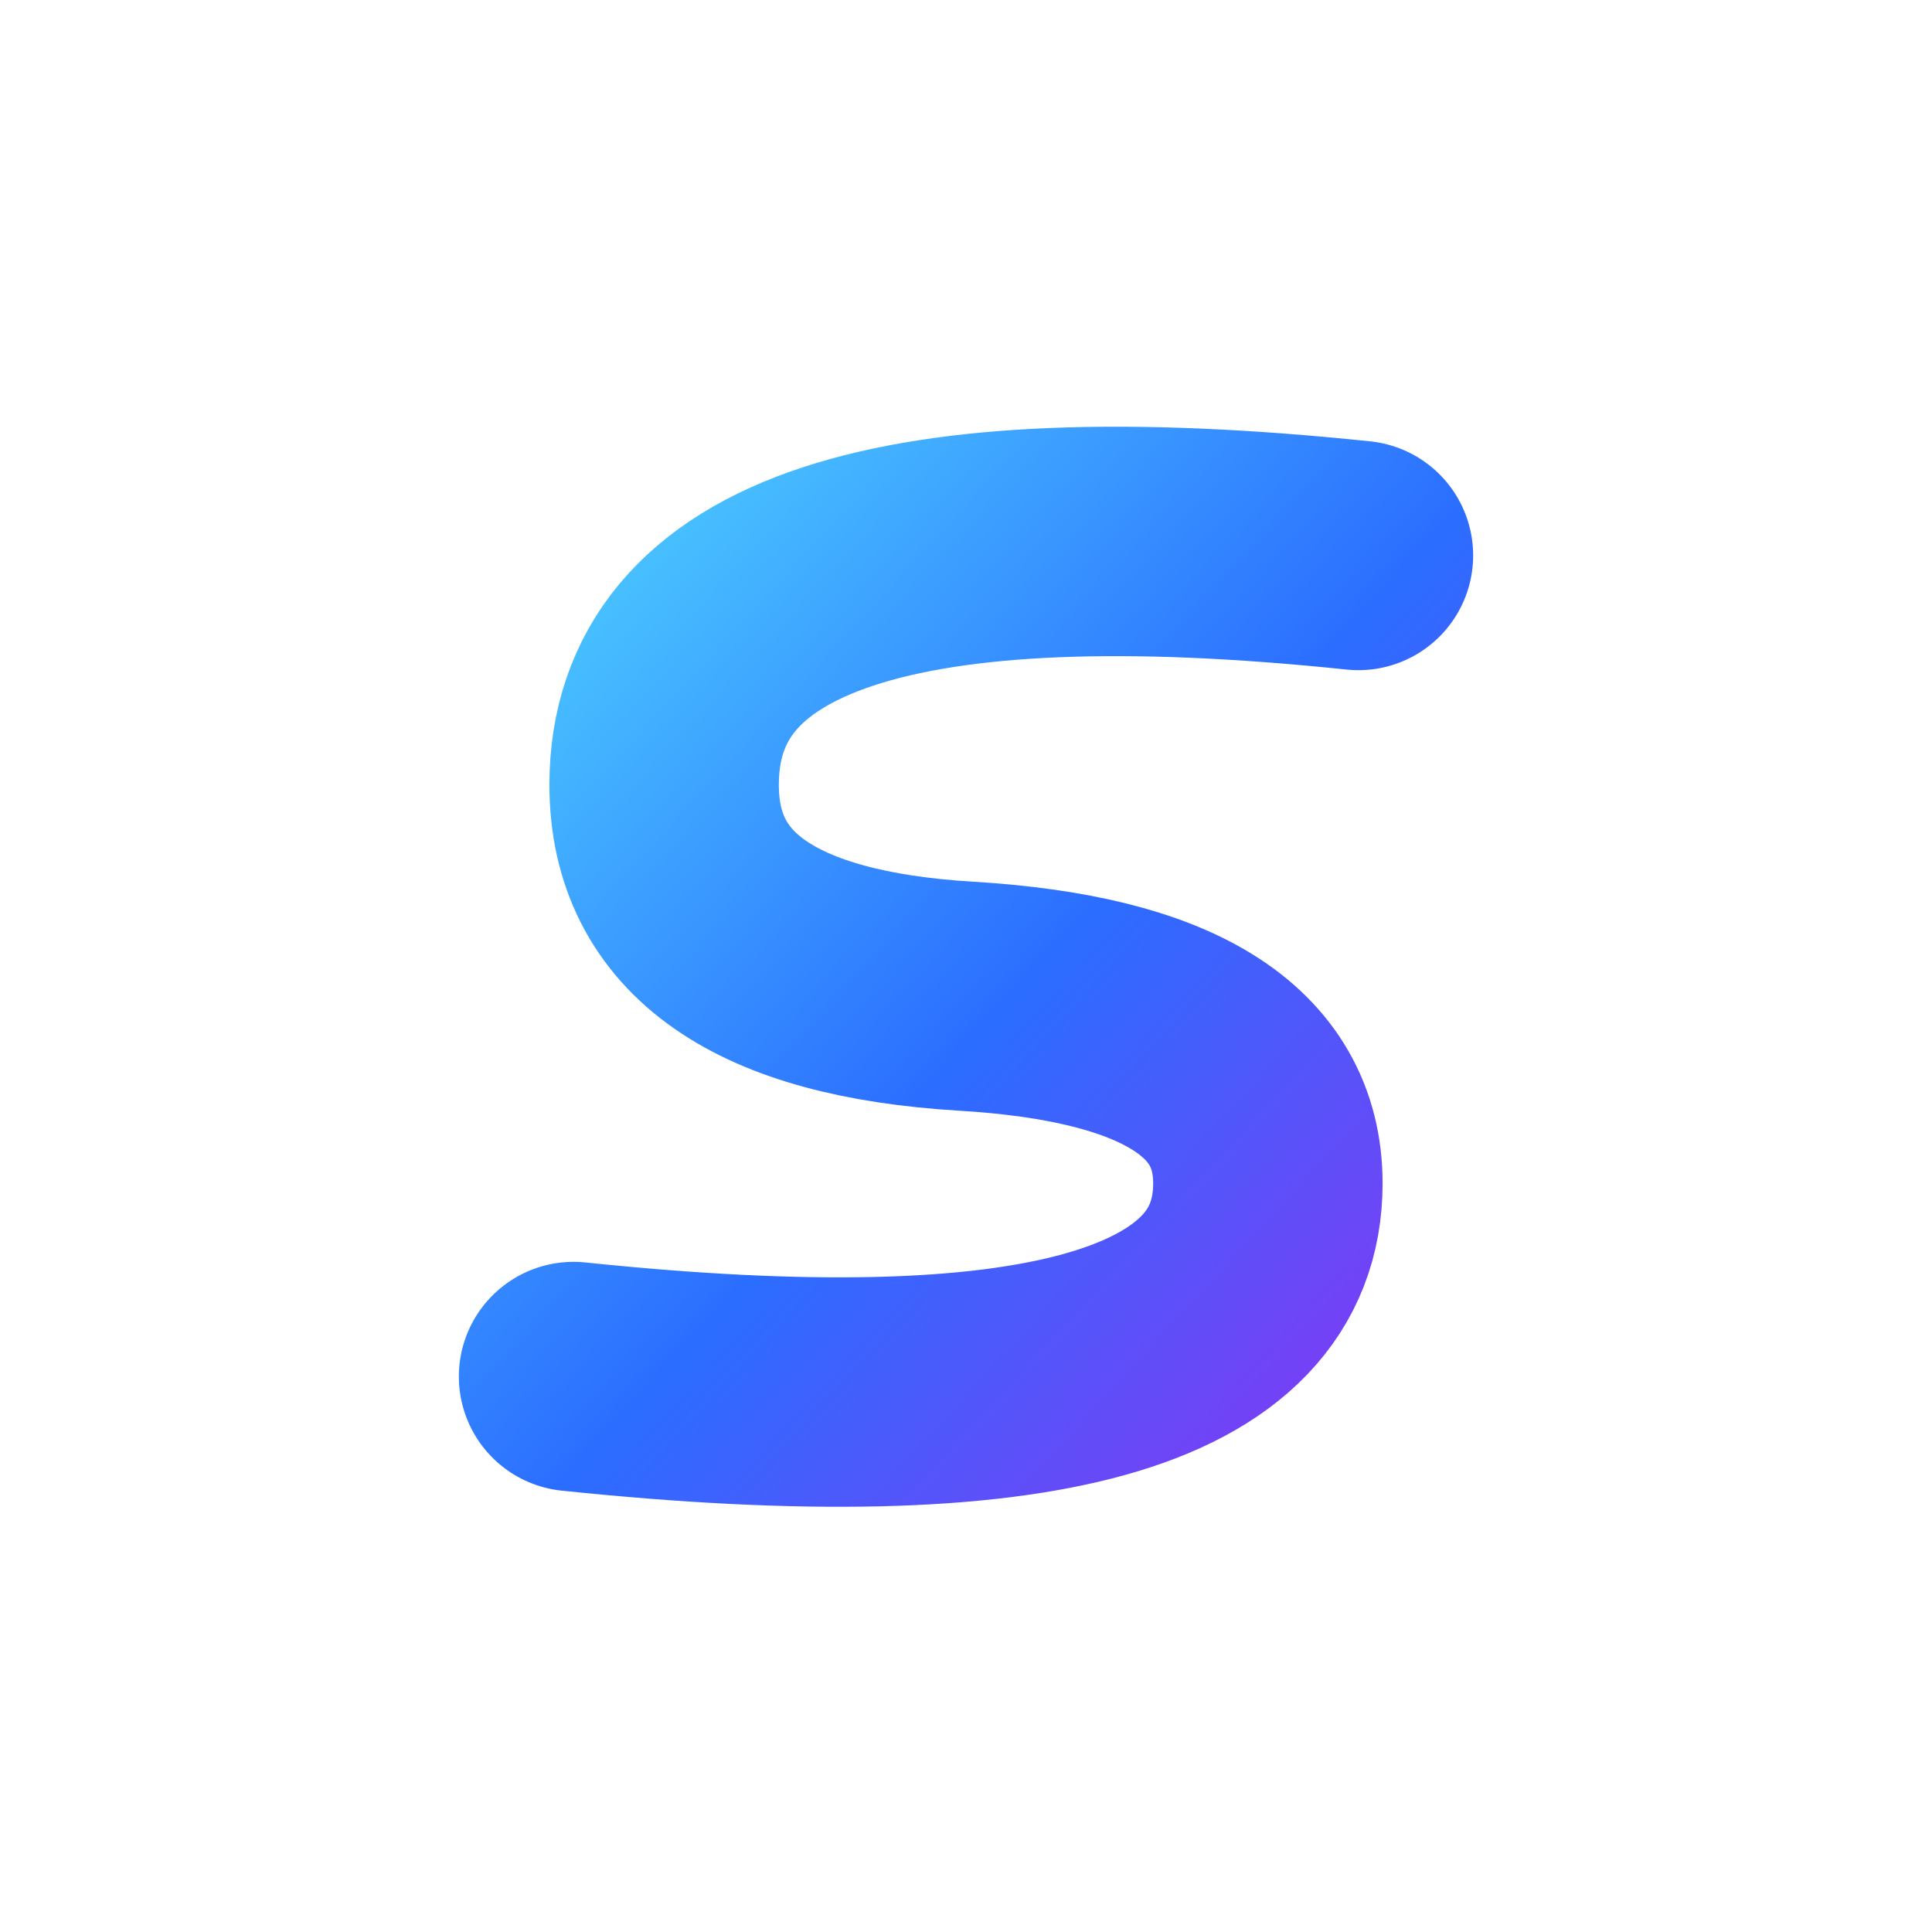
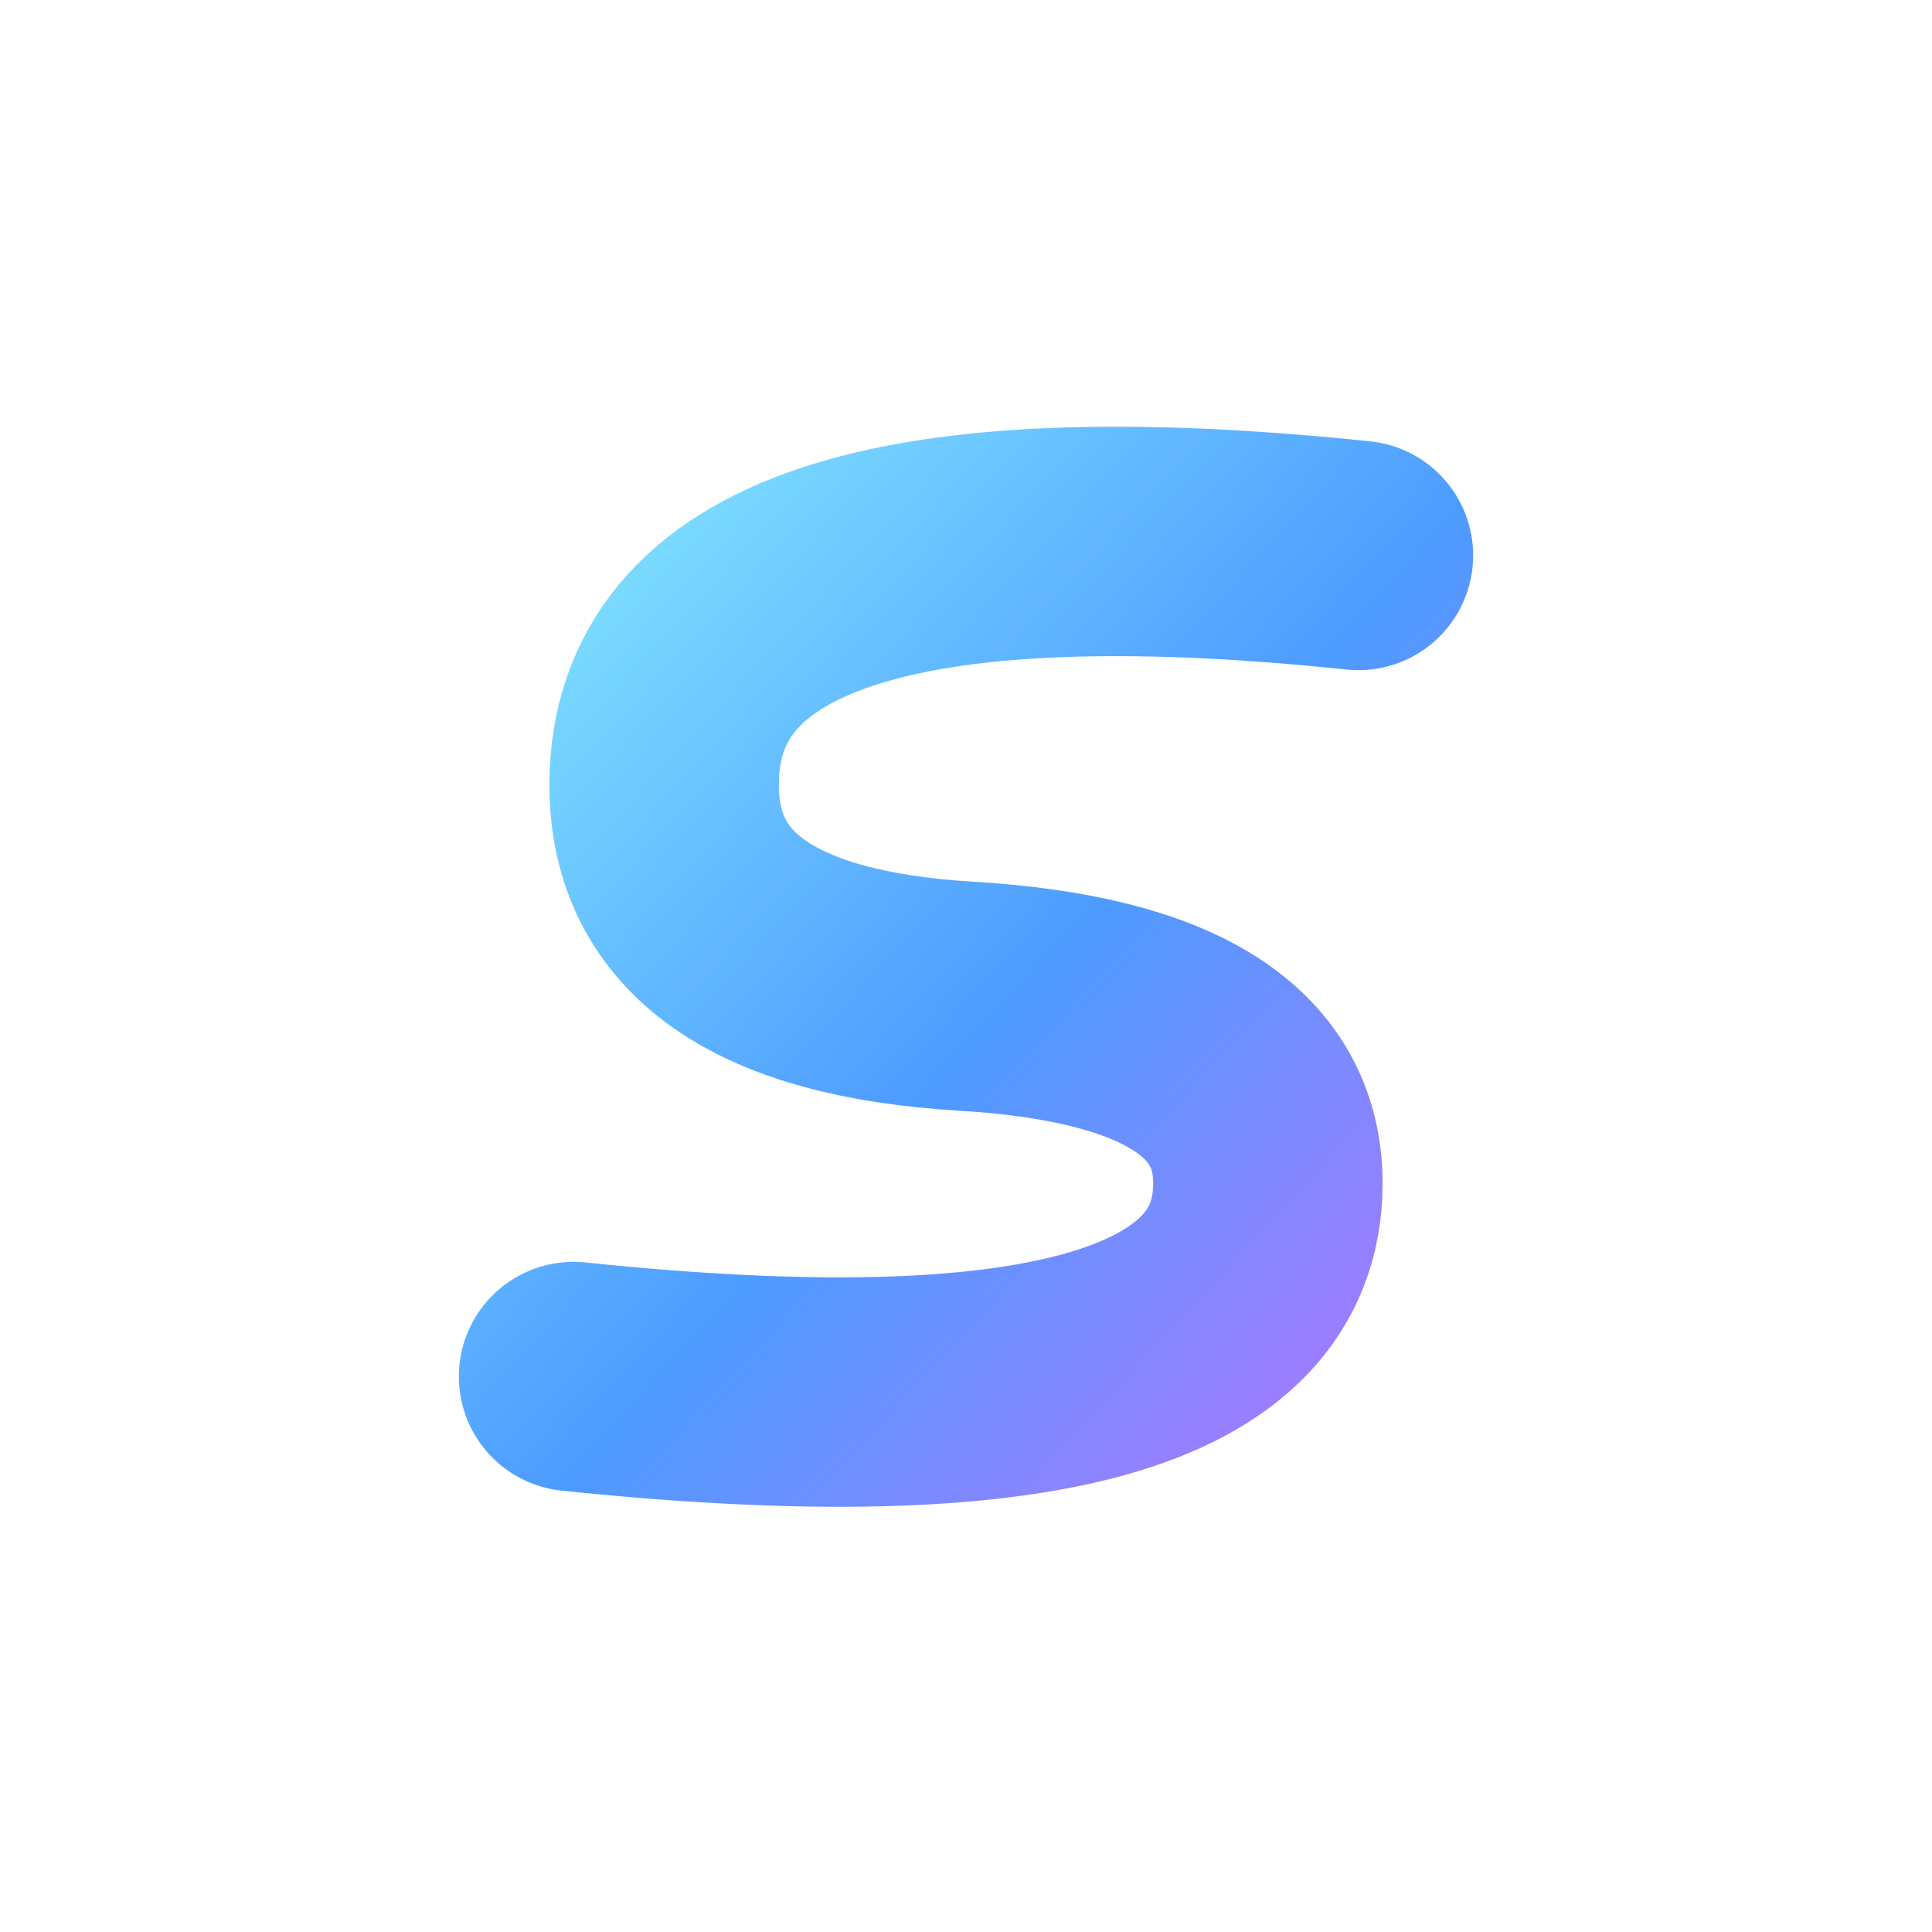
<svg xmlns="http://www.w3.org/2000/svg" viewBox="0 0 32 32">
  <defs>
    <linearGradient id="sg" x1="0" y1="0" x2="1" y2="1">
-       <stop offset="0" stop-color="#4ac8ff" />
-       <stop offset=".55" stop-color="#2b6dff" />
-       <stop offset="1" stop-color="#7b3df5" />
+       <stop offset="0" stop-color="#7ee0ff" />
+       <stop offset=".55" stop-color="#4d9bff" />
+       <stop offset="1" stop-color="#a37bff" />
    </linearGradient>
  </defs>
  <path d="M22.5 9.2 Q11 8 11 13 Q11 16.2 16 16.5 Q21 16.8 21 19.6 Q21 24 9.5 22.8" fill="none" stroke="url(#sg)" stroke-width="3.8" stroke-linecap="round" stroke-linejoin="round" />
</svg>
